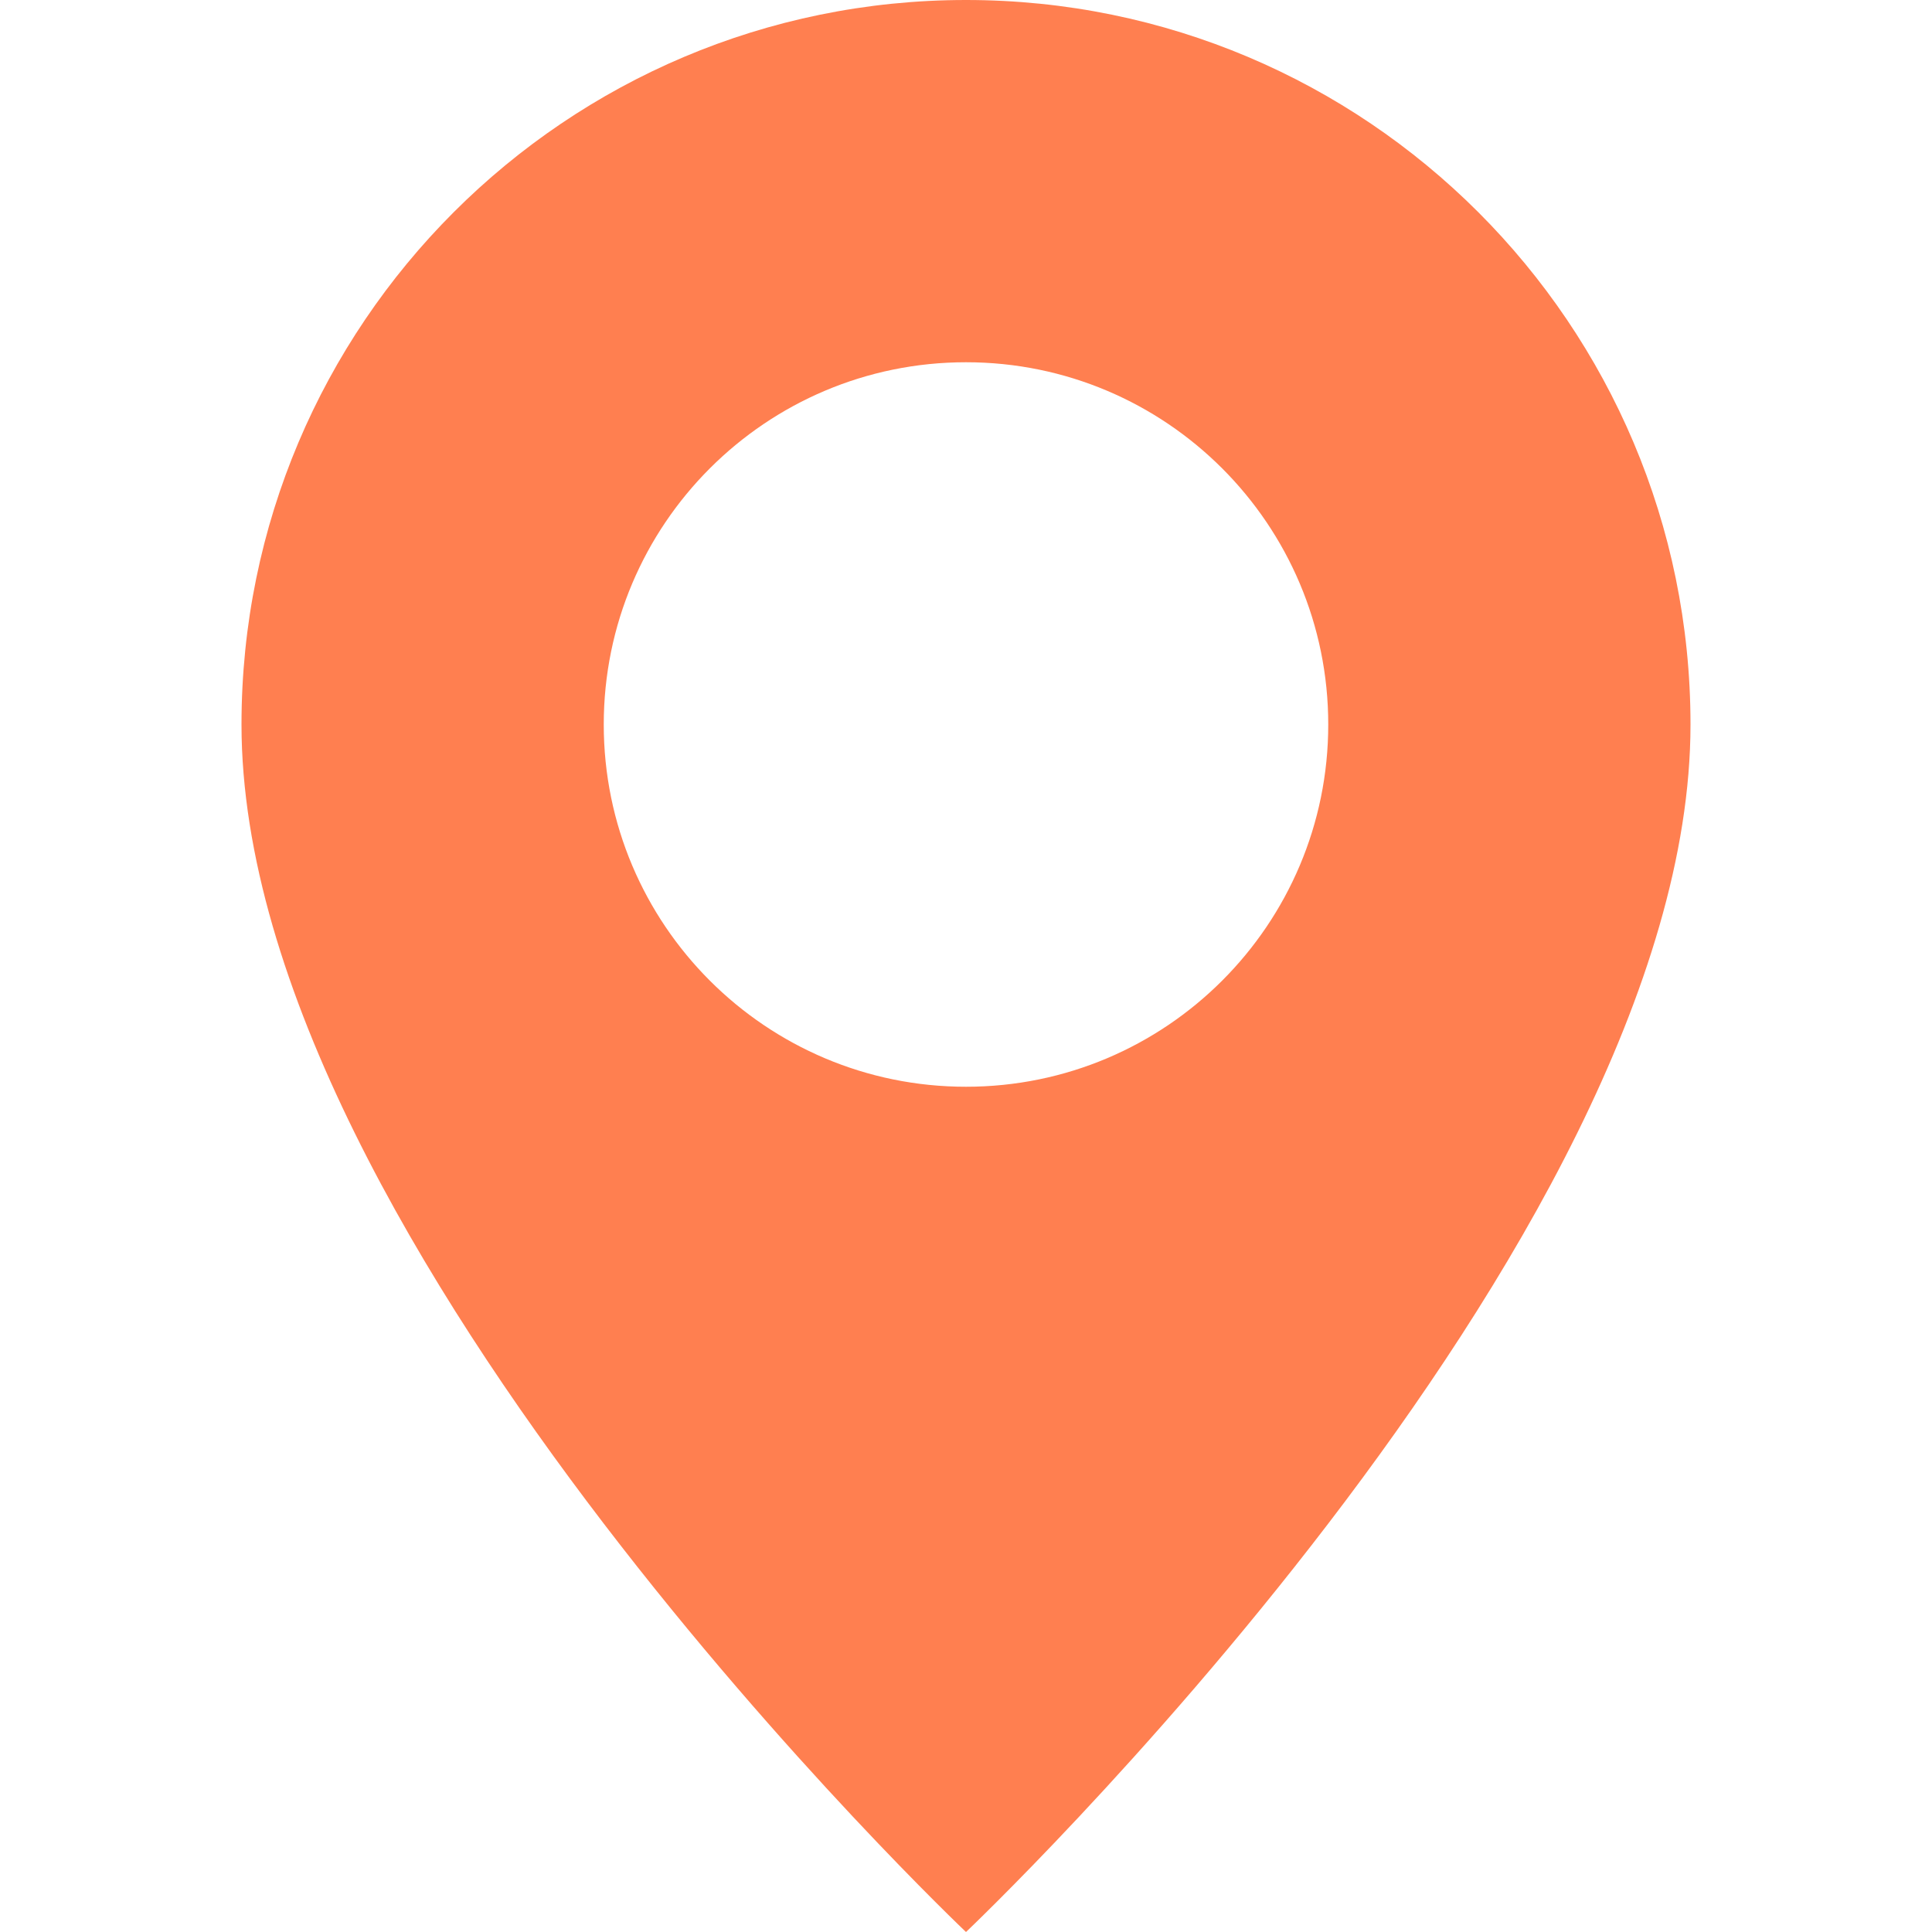
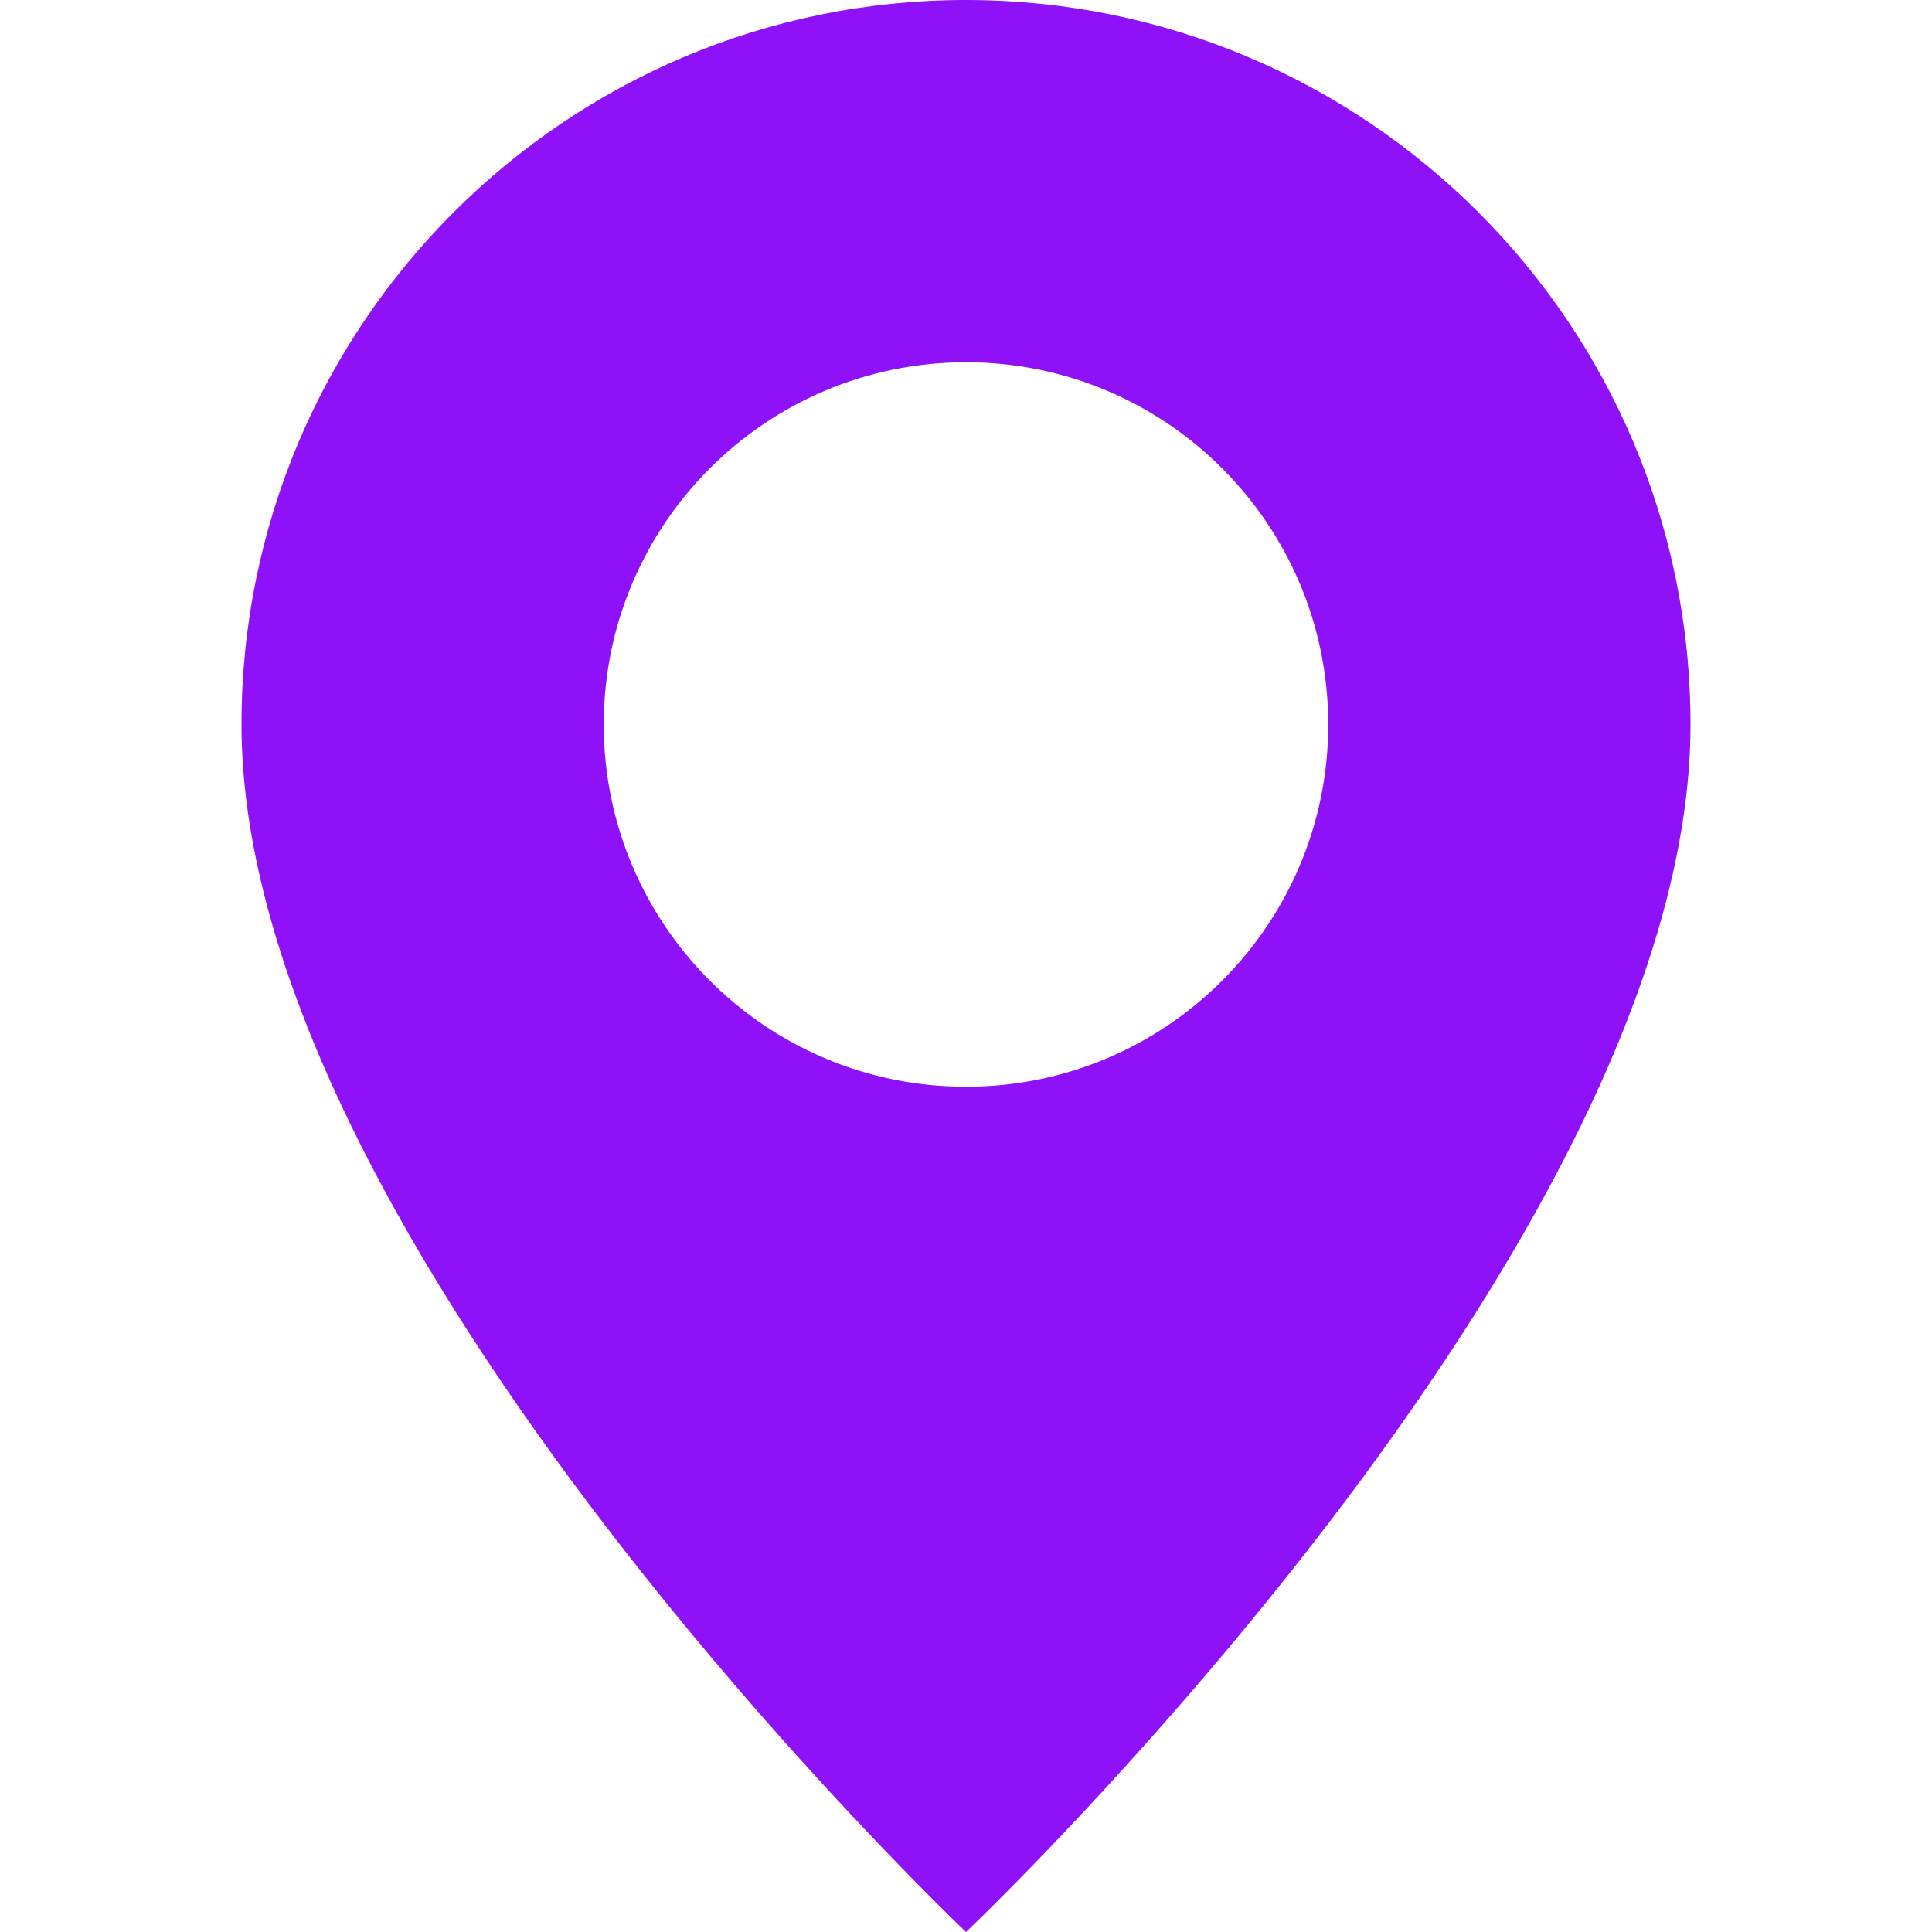
- <svg xmlns="http://www.w3.org/2000/svg" width="16" height="16" fill="coral" class="bi bi-geo-alt-fill" viewBox="0 0 16 16">
+ <svg xmlns="http://www.w3.org/2000/svg" width="16" height="16" fill="#8f11f7" class="bi bi-geo-alt-fill" viewBox="0 0 16 16">
  <path d="M8 16s6-5.686 6-10A6 6 0 0 0 2 6c0 4.314 6 10 6 10m0-7a3 3 0 1 1 0-6 3 3 0 0 1 0 6" />
</svg>
